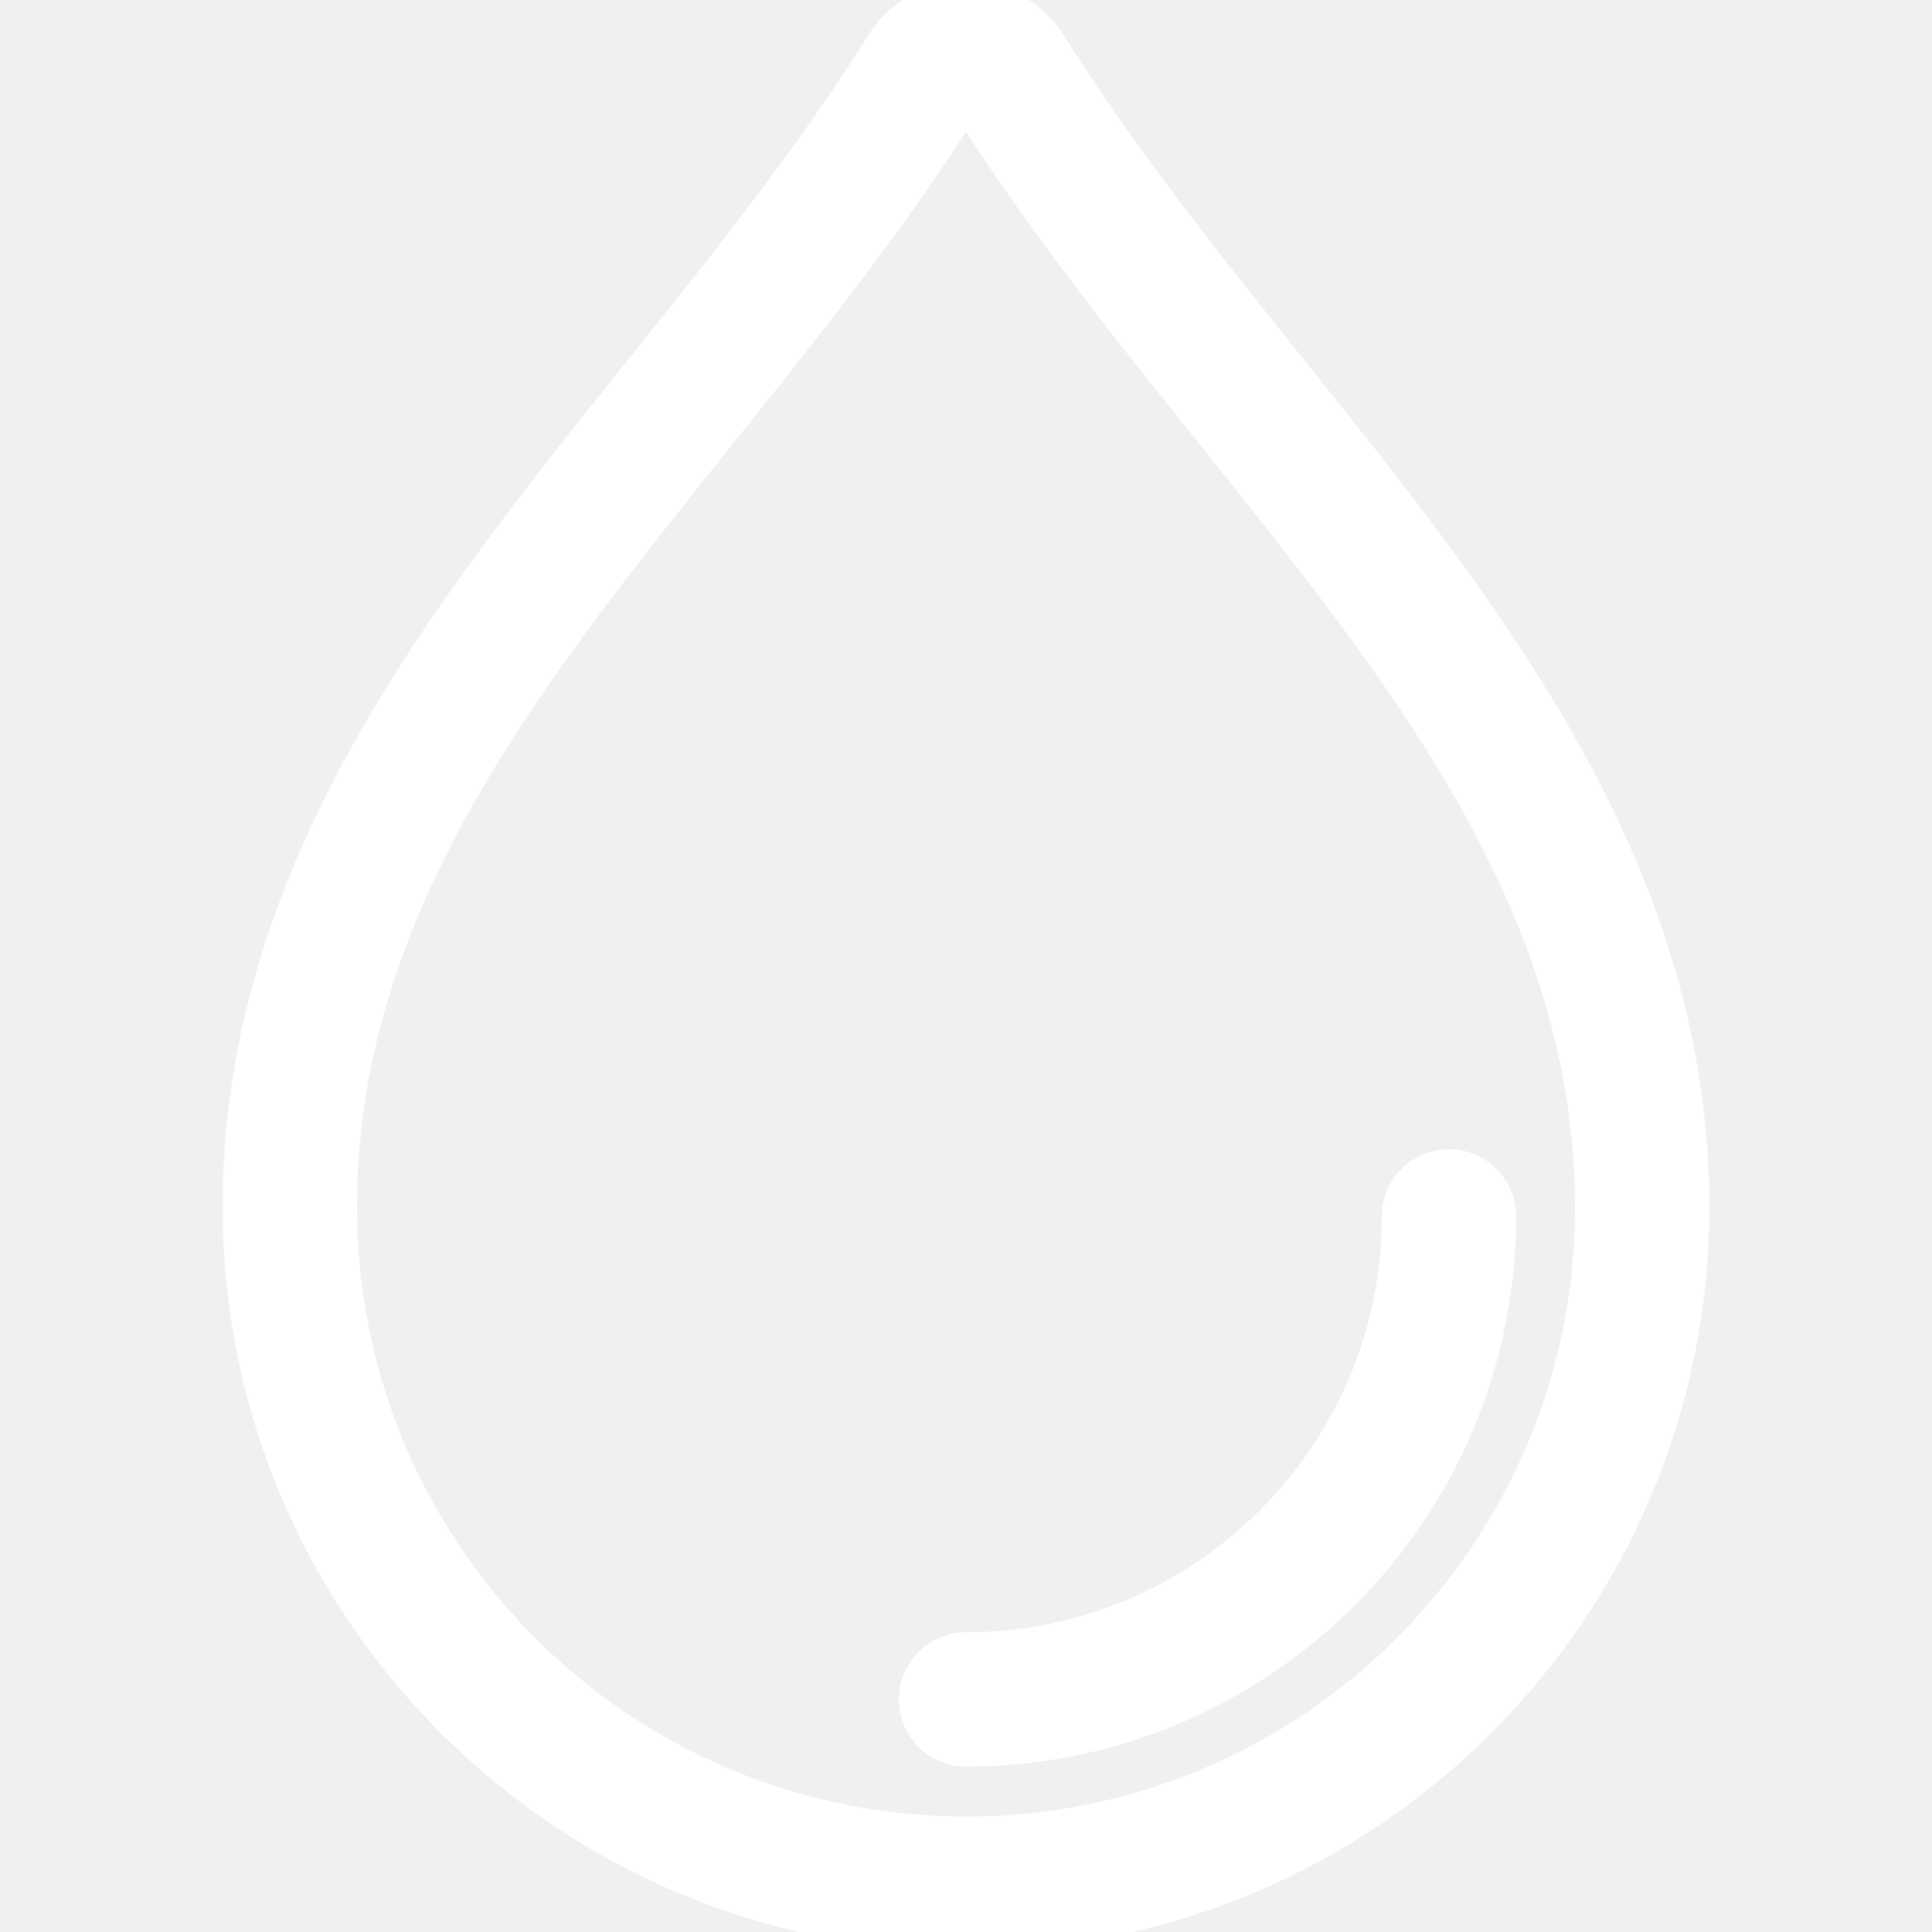
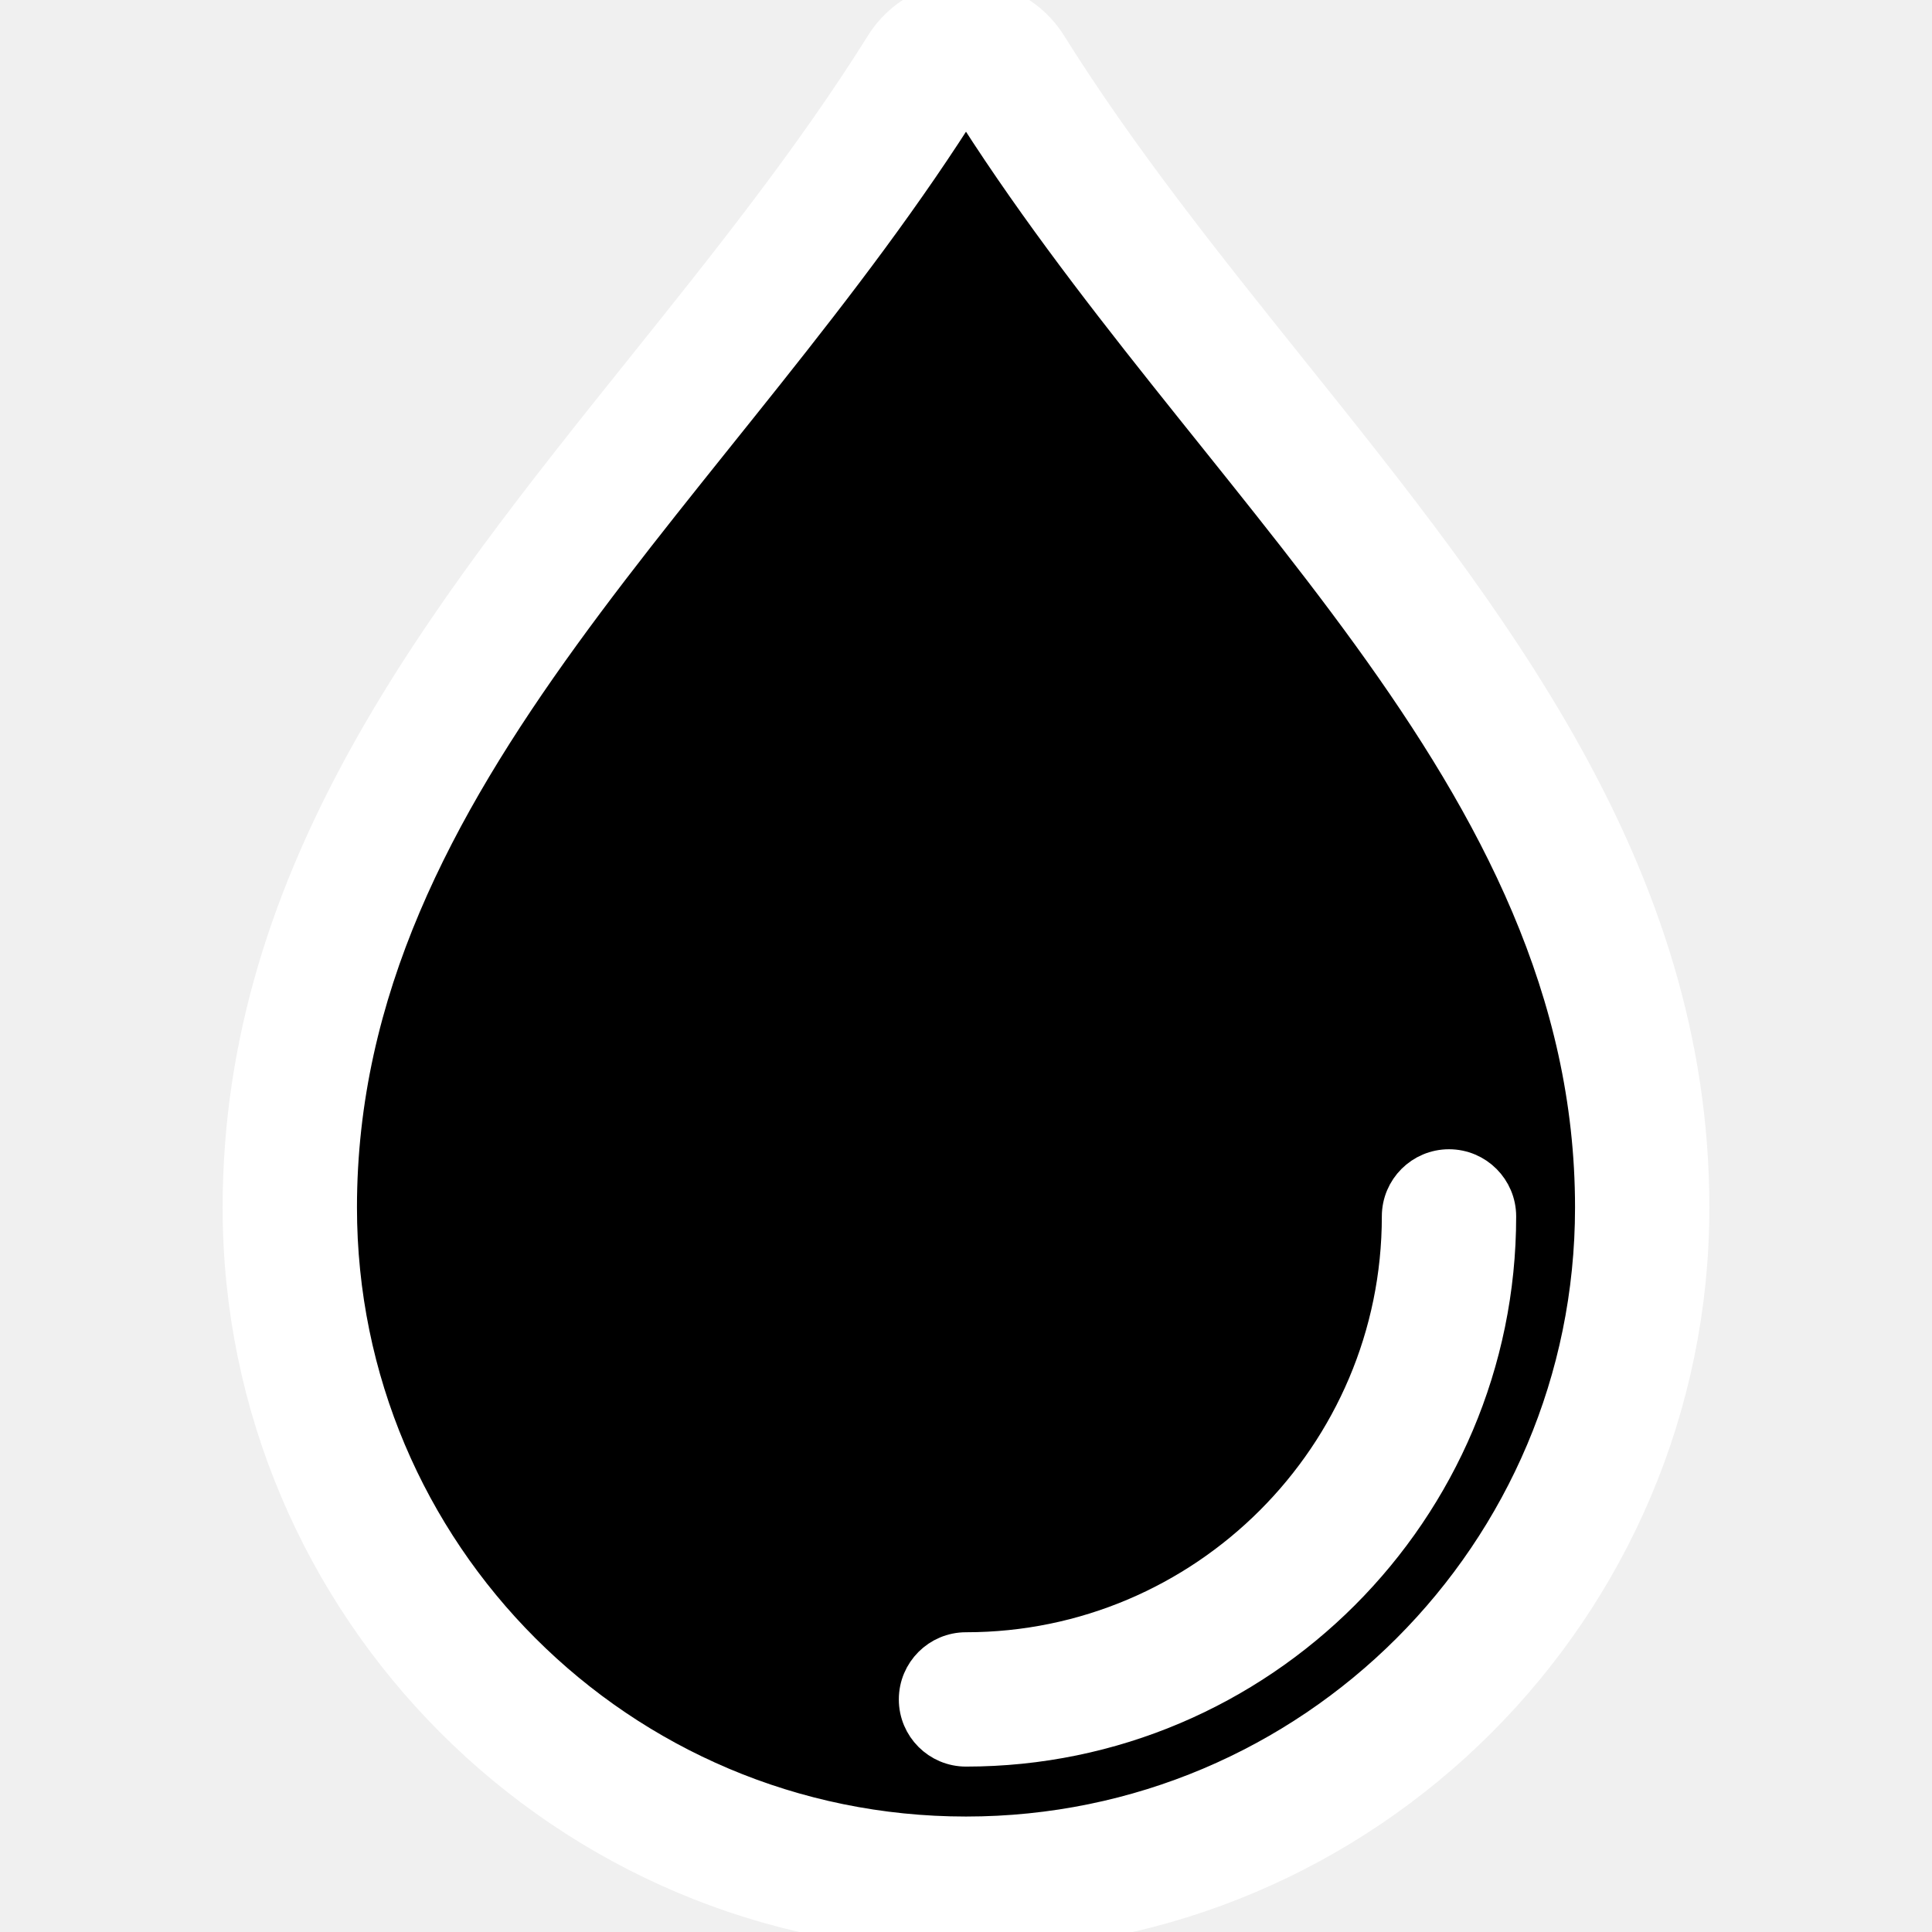
- <svg xmlns="http://www.w3.org/2000/svg" height="200px" stroke-width="10" stroke="#ffffff" width="200px" version="1.1" id="Layer_1" viewBox="0 0 512 512" xml:space="preserve">
-   <path style="fill:none;" d="M256,499.2c-98.807,0-179.2-80.393-179.2-179.2c0-84.369,50.304-147.115,103.552-213.555  c22.4-27.947,45.568-56.858,64.794-87.629h21.717c19.226,30.763,42.394,59.674,64.794,87.629  C384.896,172.885,435.2,235.631,435.2,320C435.2,418.807,354.807,499.2,256,499.2z" />
+ <svg xmlns="http://www.w3.org/2000/svg" height="200px" stroke-width="10" stroke="white" width="200px" version="1.1" id="Layer_1" viewBox="0 0 512 512" xml:space="preserve">
+   <path style="fill:#currentColor;" d="M256,499.2c-98.807,0-179.2-80.393-179.2-179.2c0-84.369,50.304-147.115,103.552-213.555  c22.4-27.947,45.568-56.858,64.794-87.629h21.717c19.226,30.763,42.394,59.674,64.794,87.629  C384.896,172.885,435.2,235.631,435.2,320C435.2,418.807,354.807,499.2,256,499.2z" />
  <g>
    <path style="fill:#ffffff;" d="M341.641,98.432c-22.17-27.665-45.099-56.269-63.932-86.4C273.033,4.548,264.823,0,256,0   c-8.823,0-17.033,4.548-21.709,12.032c-18.833,30.14-41.762,58.743-63.932,86.4C118.067,163.678,64,231.142,64,320   c0,105.865,86.135,192,192,192s192-86.135,192-192C448,231.142,393.933,163.678,341.641,98.432z M256,486.4   c-91.904,0-166.4-74.496-166.4-166.4C89.6,204.8,192,128,256,25.6C320,128,422.4,204.8,422.4,320   C422.4,411.904,347.904,486.4,256,486.4z" />
    <path style="fill:#ffffff;" d="M384,309.564c-7.074,0-12.8,5.726-12.8,12.8c0,63.522-51.678,115.2-115.2,115.2   c-7.074,0-12.8,5.726-12.8,12.8s5.726,12.8,12.8,12.8c77.628,0,140.8-63.172,140.8-140.8C396.8,315.29,391.074,309.564,384,309.564   z" />
  </g>
</svg>
